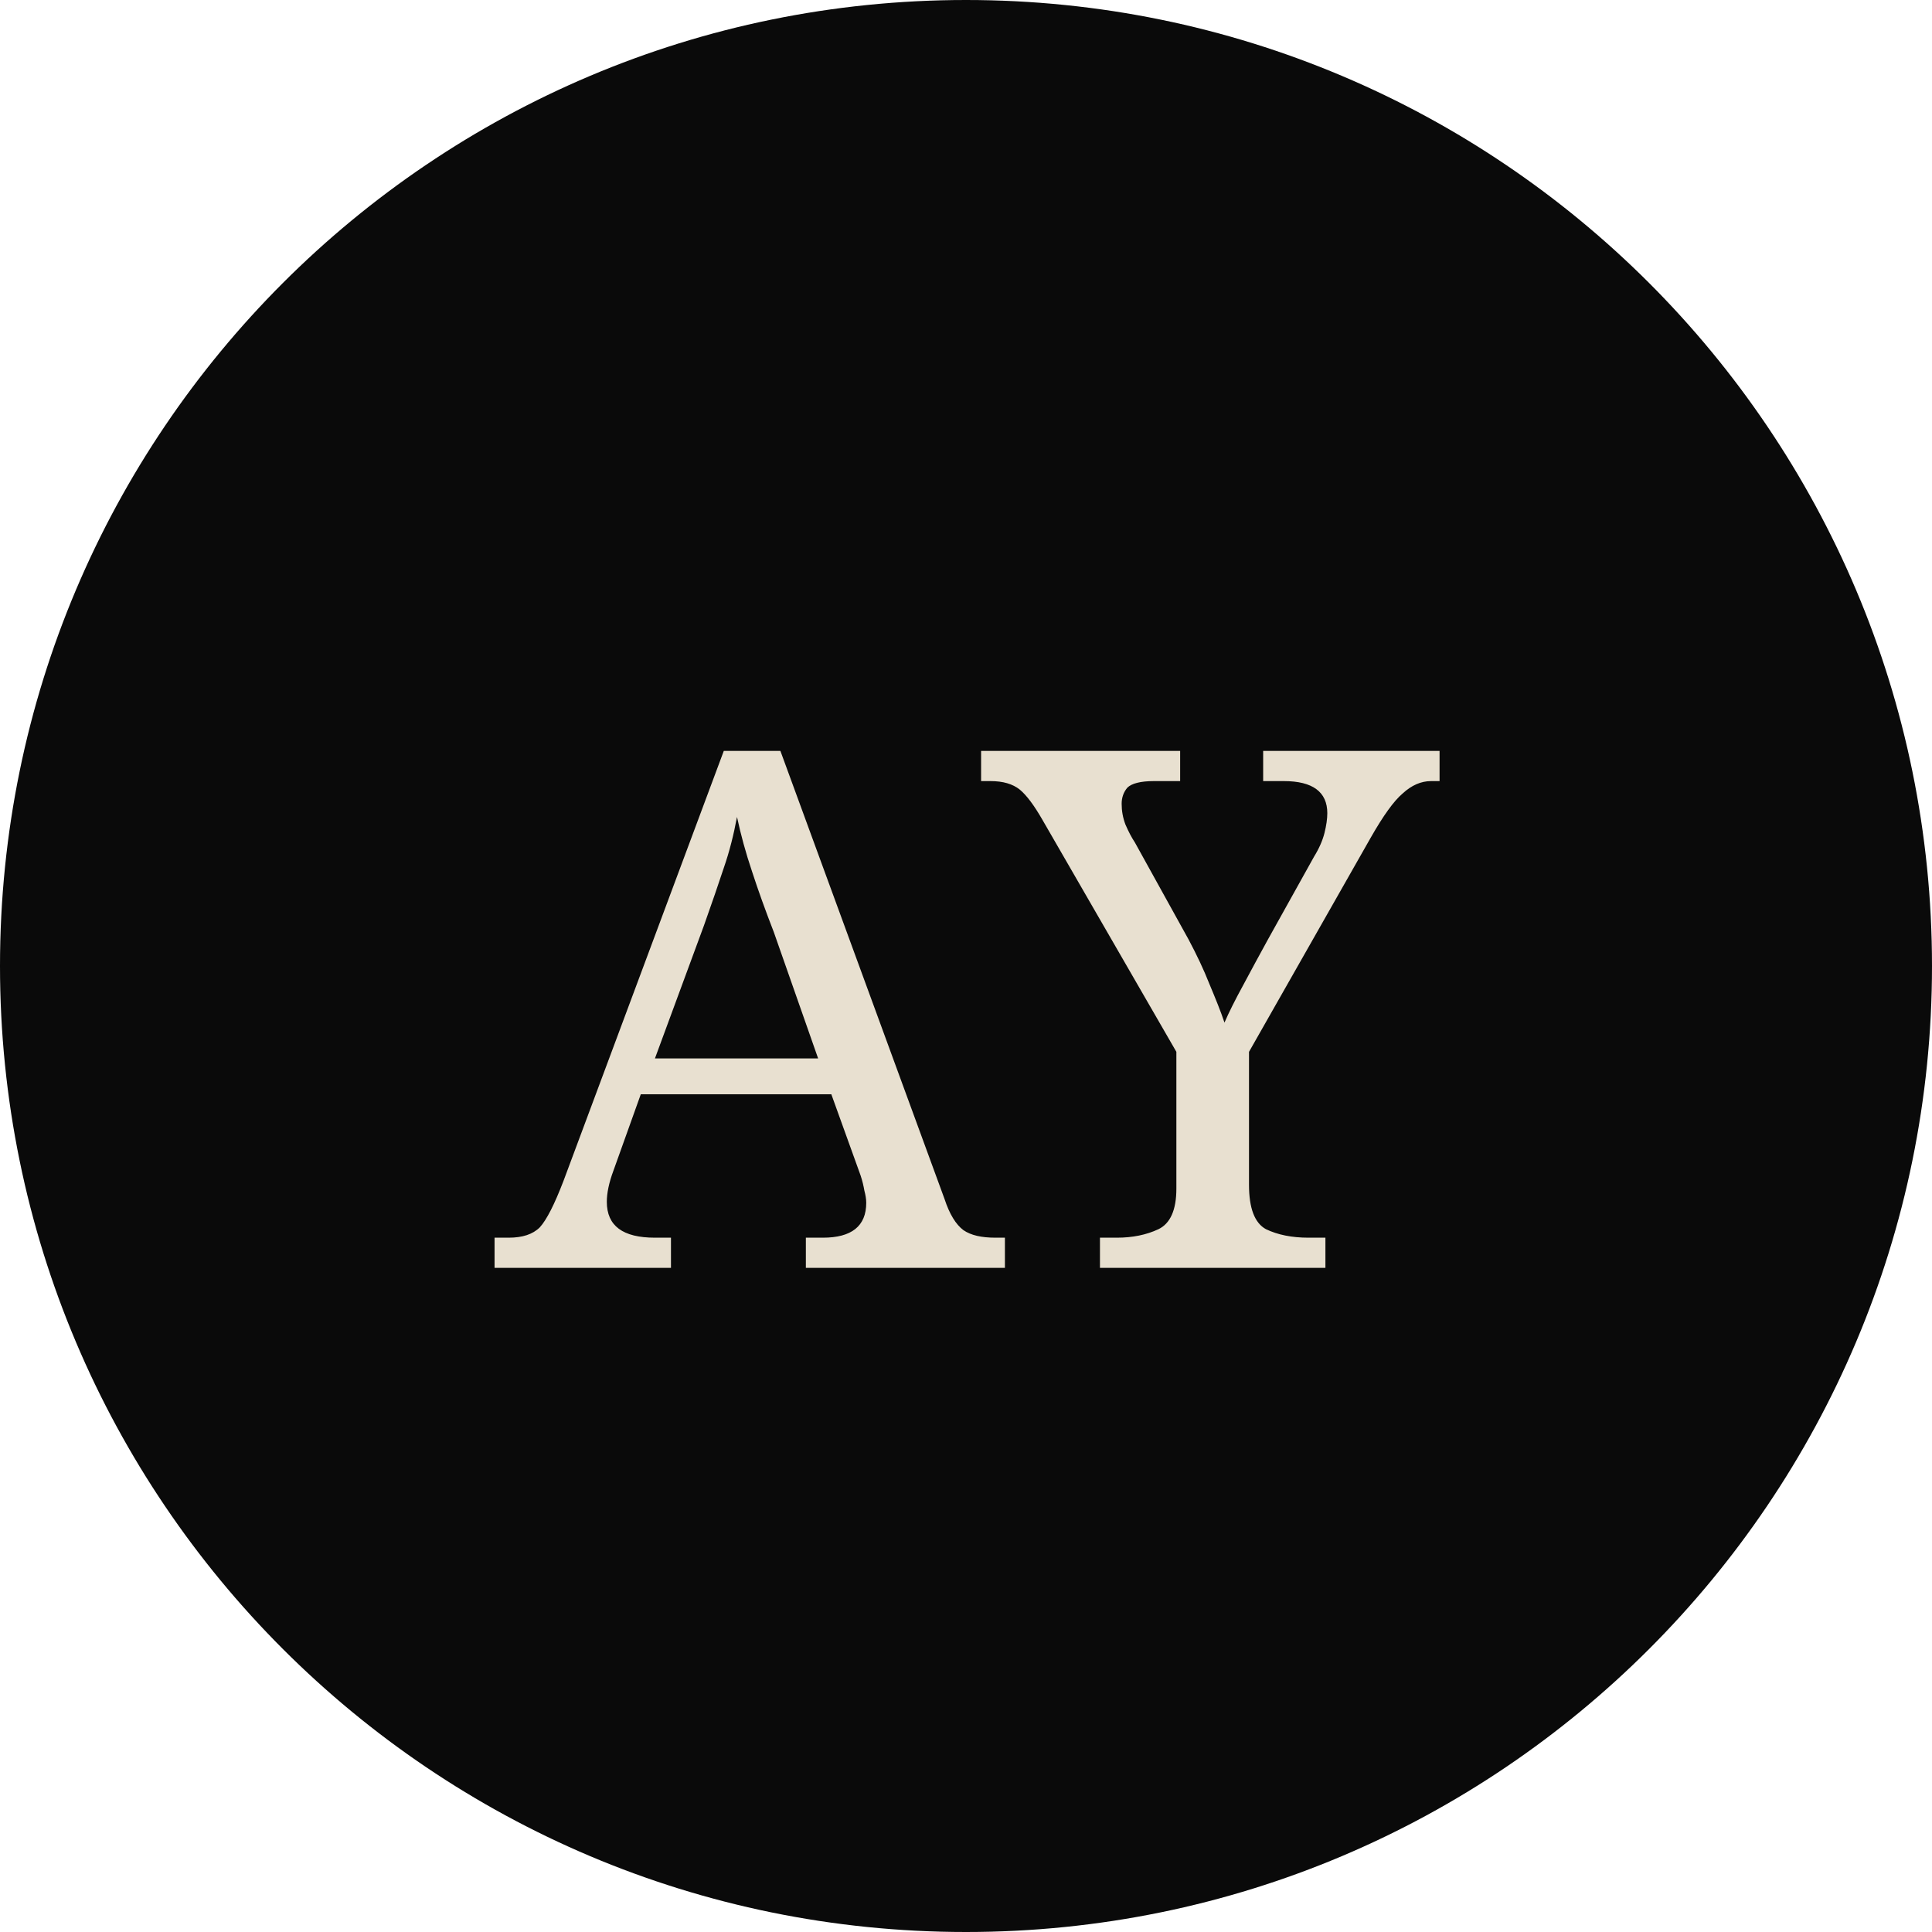
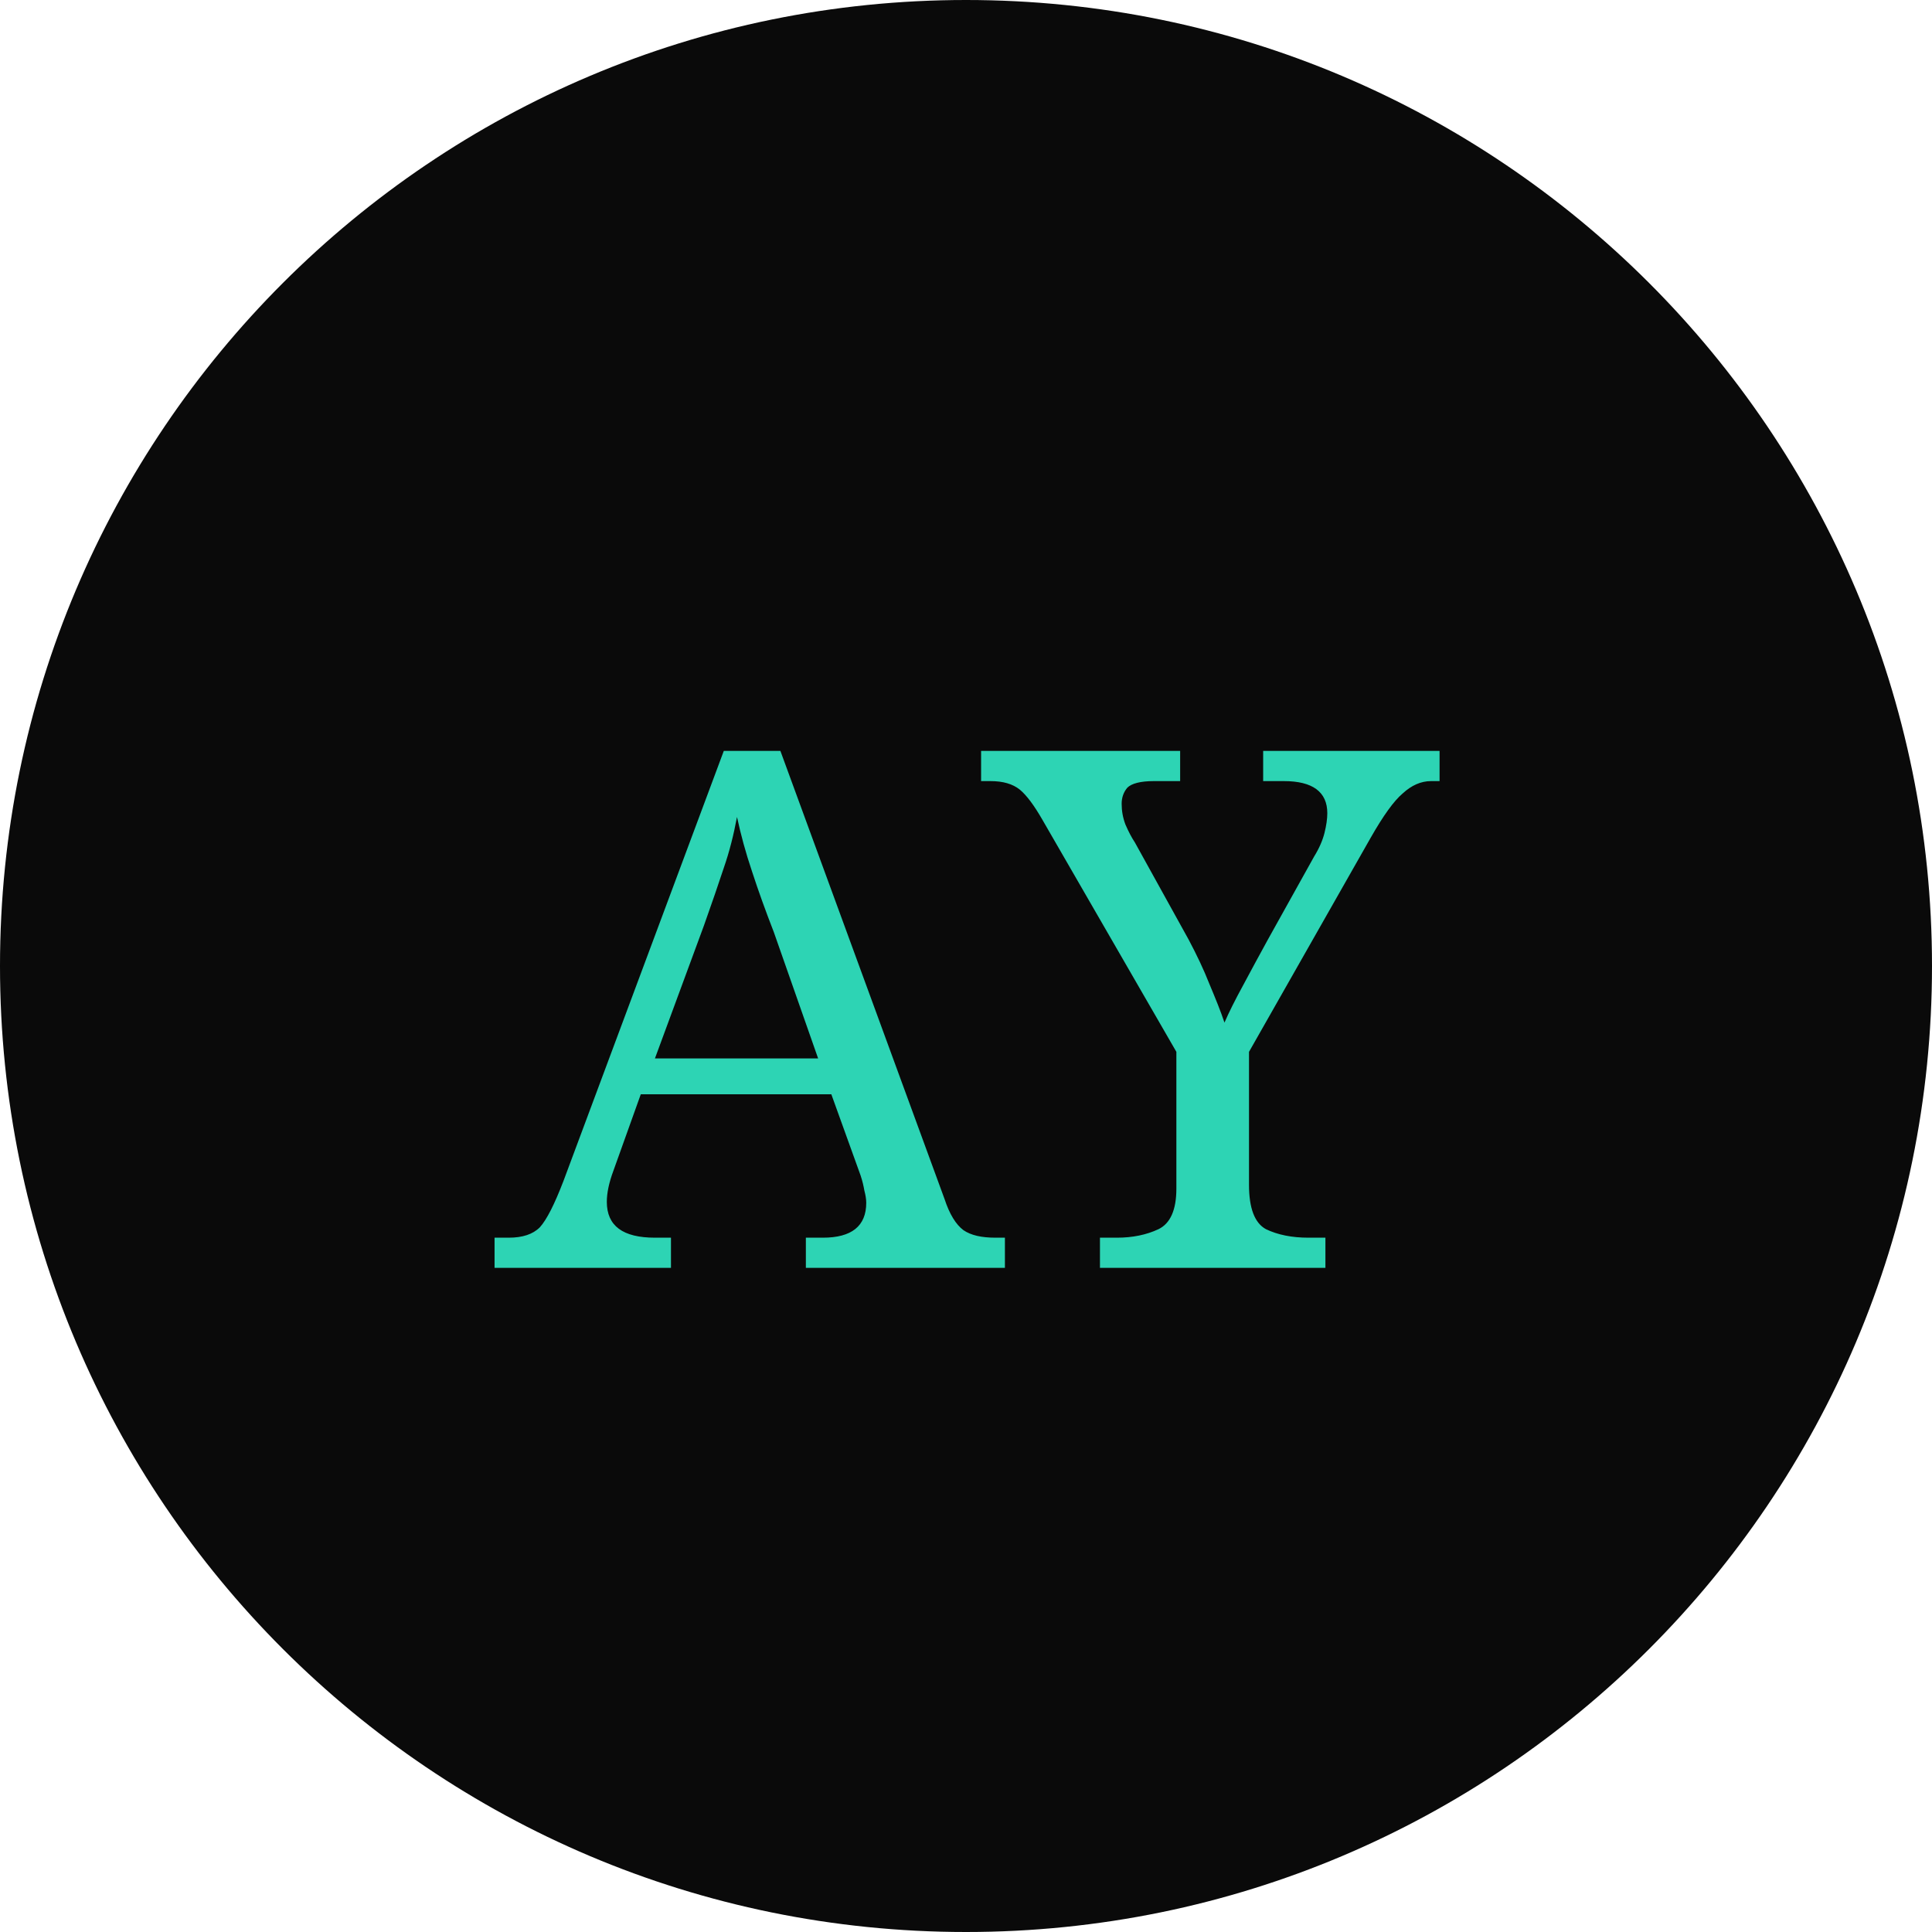
<svg xmlns="http://www.w3.org/2000/svg" viewBox="0 0 32 32" width="32" height="32">
  <circle cx="16" cy="16" r="16" fill="#0a0a0a" />
-   <text x="16" y="21" font-family="Georgia, serif" font-size="12" fill="#e8e0d0" text-anchor="middle" letter-spacing="0.5">AY</text>
+   <text x="16" y="21" font-family="Georgia, serif" font-size="12" fill="#2dd4b4" text-anchor="middle" letter-spacing="0.5">AY</text>
</svg>
